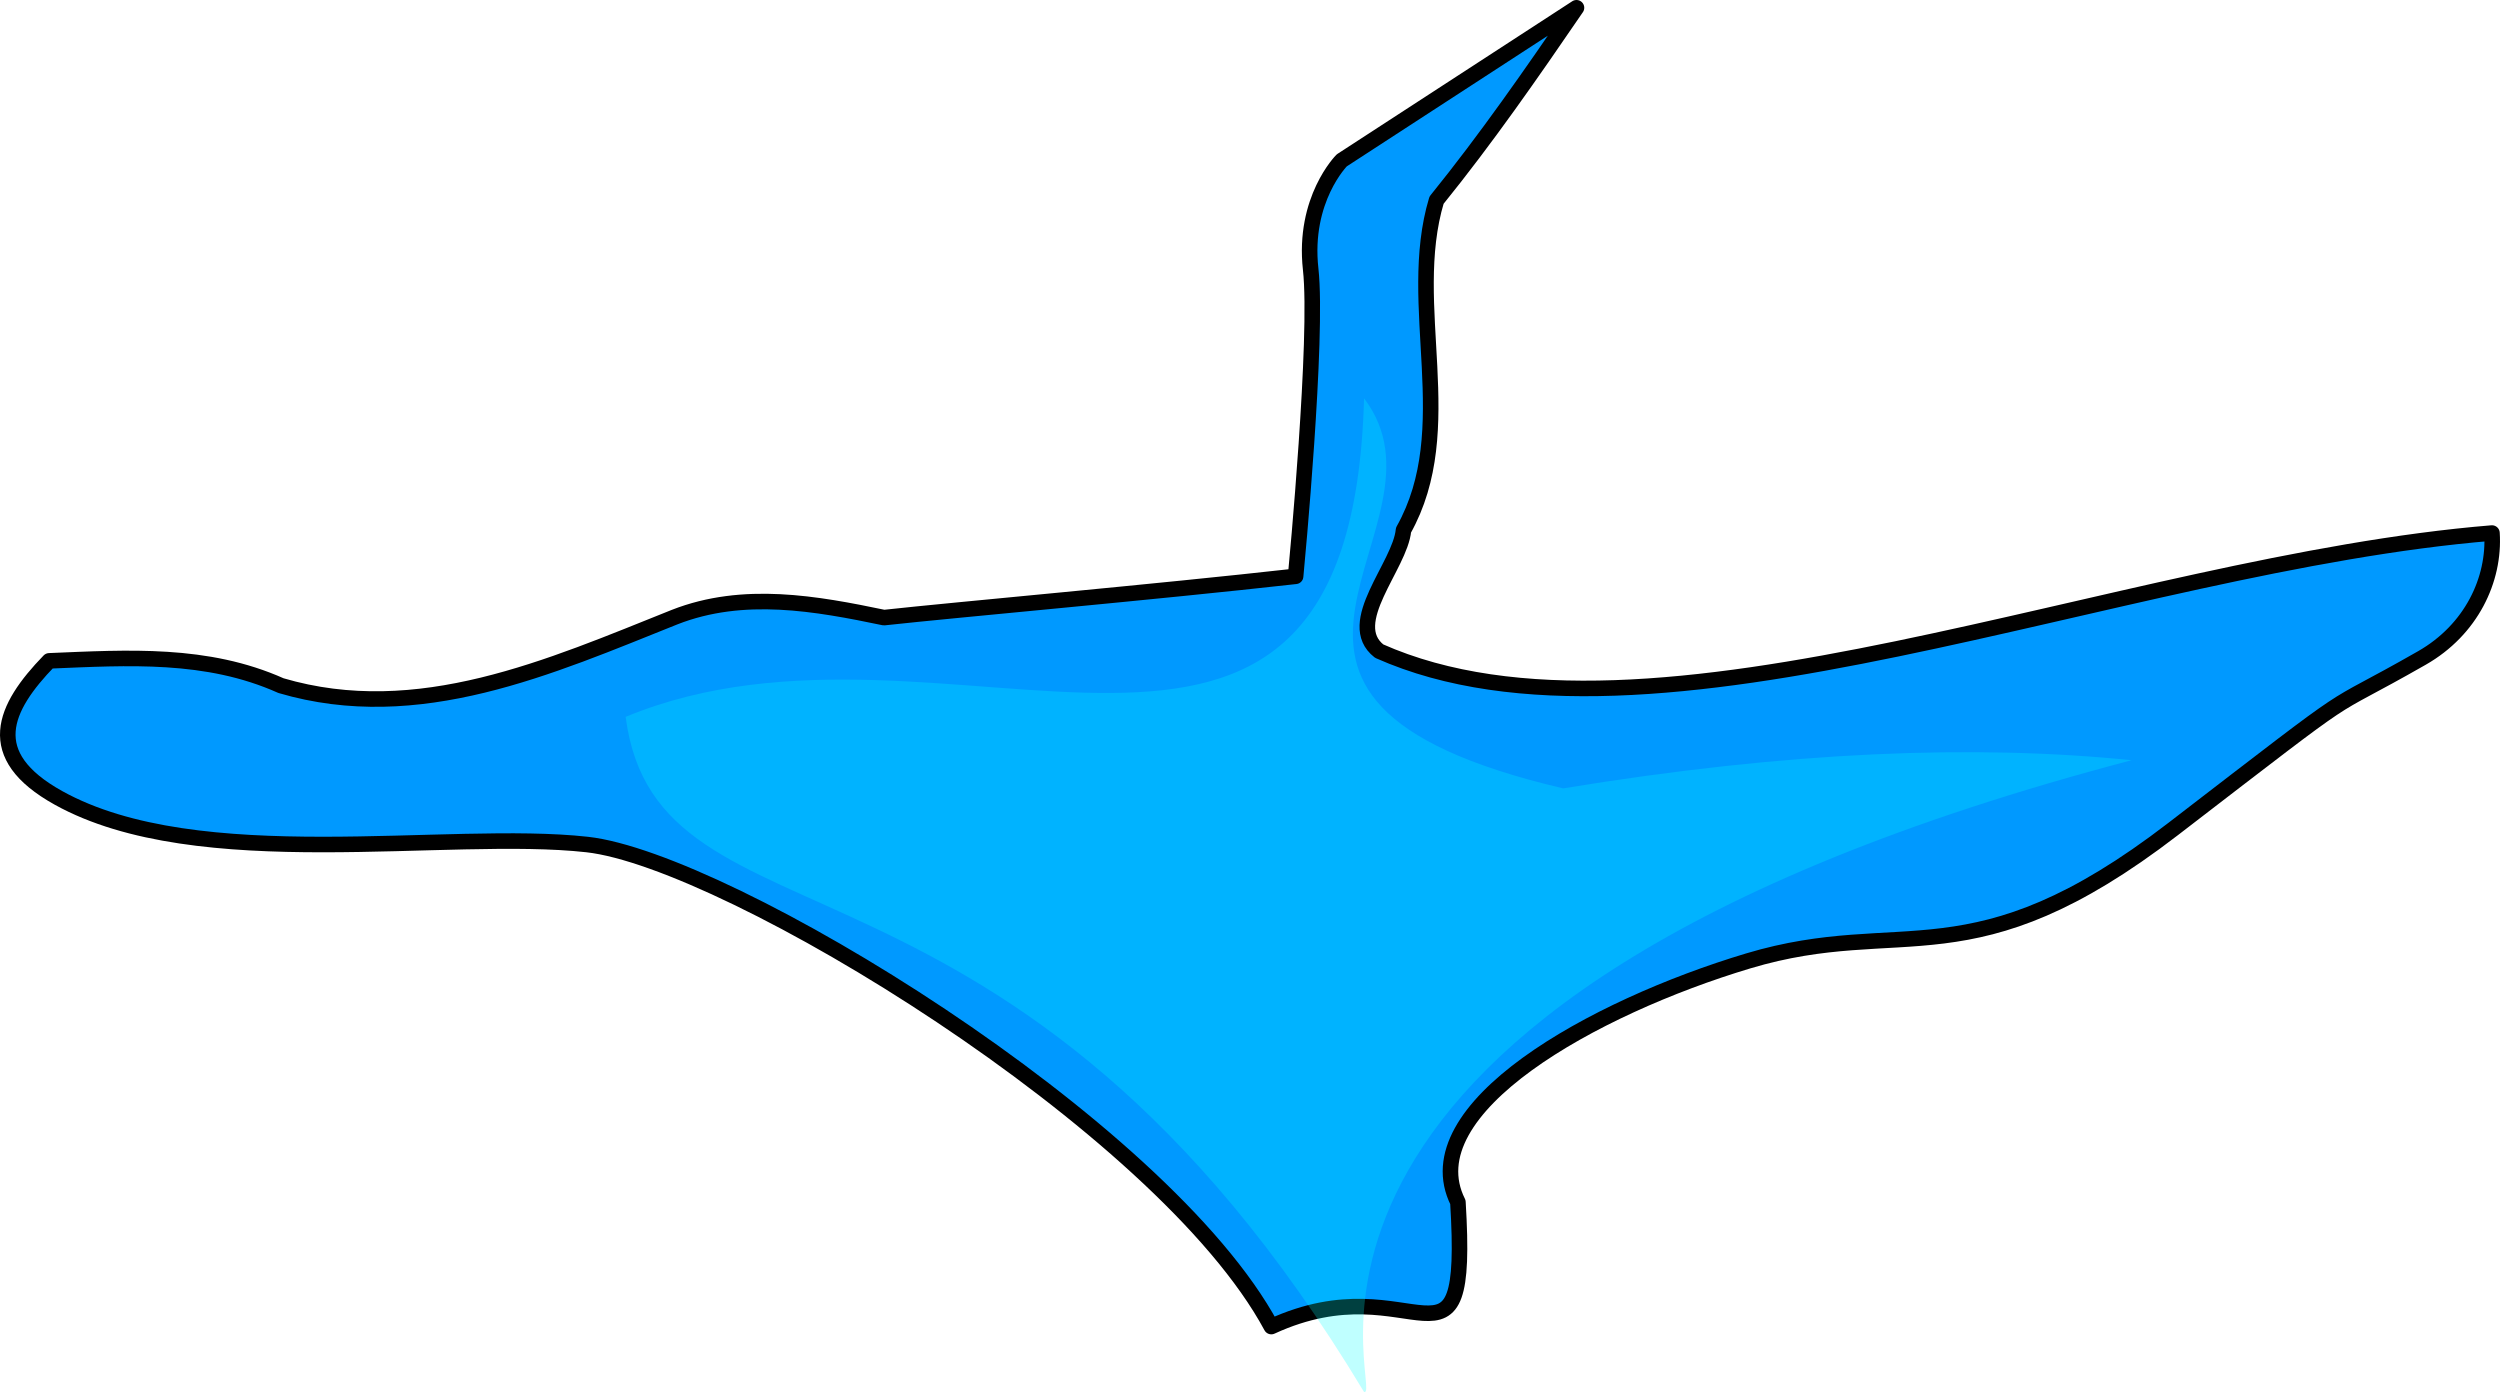
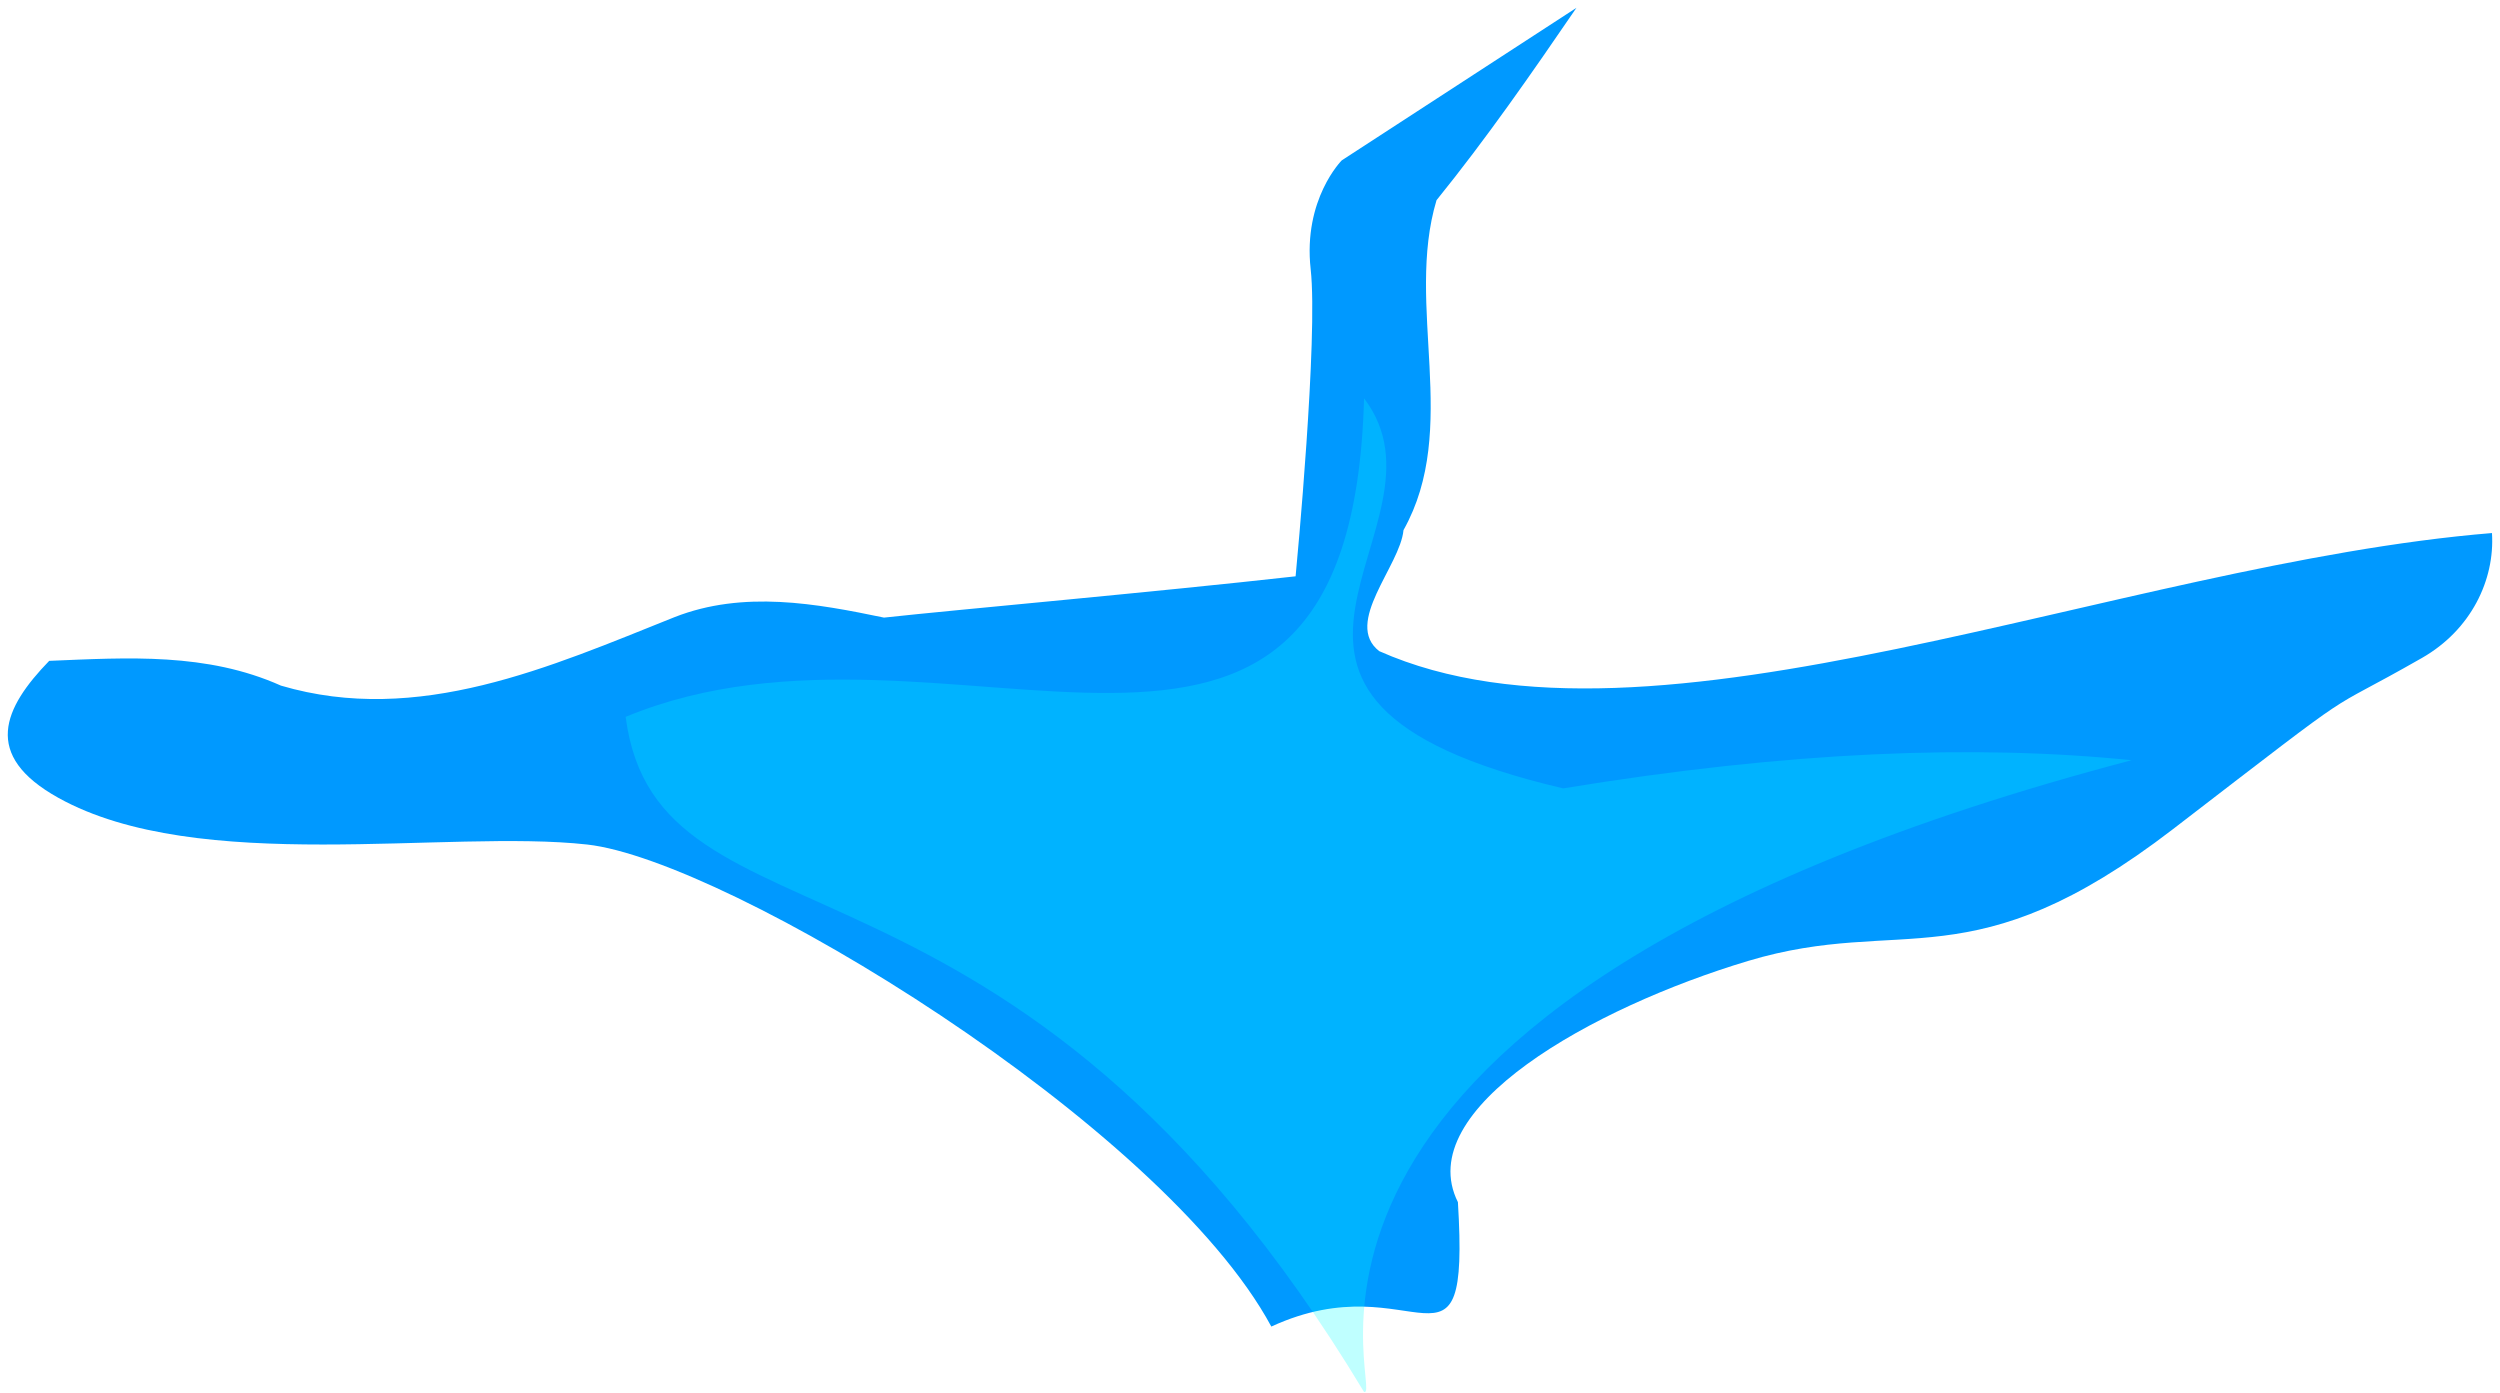
<svg xmlns="http://www.w3.org/2000/svg" width="160.775" height="89.526" id="svg4920" version="1.1">
  <defs id="defs4922" />
  <g id="layer1" transform="translate(-85.3269,-576.1708)">
    <g style="display:inline;enable-background:new" id="RESERVOIR5" transform="translate(-49.99569,669.2941)">
-       <path id="path7439-9" d="m 236.706,-92.623 -15.094,9.812 c -1e-5,1e-5 -2.5,2.5 -2,7 0.487,4.386 -0.897,18.999 -0.969,19.75 -9.05,1.015 -21.827,2.147 -26.469,2.656 -4.346,-0.904 -9.035,-1.77 -13.469,-0.031 -7.989,3.192 -16.49,7.008 -25.312,4.406 -4.777,-2.135 -9.824,-1.804 -14.906,-1.594 -2.928,3.021 -4.354,6.064 0.594,8.812 9,5 25,2 34,3 9,1 37,18 44,31 9.309,-4.292 12.77,4.653 12,-8 -3,-6 8.668,-12.515 18.668,-15.515 10,-3 14.332,1.515 27.332,-8.485 13,-10 9,-7 16,-11 3.161,-1.806 4.693,-5.028 4.5,-8.031 -24.098,1.973 -54.094,15.356 -71.562,7.594 -2.317,-1.809 1.353,-5.493 1.562,-7.781 3.676,-6.554 0.082,-14.417 2.125,-21.219 3.192,-3.944 6.106,-8.143 9,-12.375 z" style="fill:#0099ff;fill-opacity:1;fill-rule:evenodd;stroke:#000000;stroke-width:1;stroke-linecap:round;stroke-linejoin:round;stroke-miterlimit:4;stroke-opacity:1;stroke-dasharray:none;display:inline;enable-background:new" />
+       <path id="path7439-9" d="m 236.706,-92.623 -15.094,9.812 c -1e-5,1e-5 -2.5,2.5 -2,7 0.487,4.386 -0.897,18.999 -0.969,19.75 -9.05,1.015 -21.827,2.147 -26.469,2.656 -4.346,-0.904 -9.035,-1.77 -13.469,-0.031 -7.989,3.192 -16.49,7.008 -25.312,4.406 -4.777,-2.135 -9.824,-1.804 -14.906,-1.594 -2.928,3.021 -4.354,6.064 0.594,8.812 9,5 25,2 34,3 9,1 37,18 44,31 9.309,-4.292 12.77,4.653 12,-8 -3,-6 8.668,-12.515 18.668,-15.515 10,-3 14.332,1.515 27.332,-8.485 13,-10 9,-7 16,-11 3.161,-1.806 4.693,-5.028 4.5,-8.031 -24.098,1.973 -54.094,15.356 -71.562,7.594 -2.317,-1.809 1.353,-5.493 1.562,-7.781 3.676,-6.554 0.082,-14.417 2.125,-21.219 3.192,-3.944 6.106,-8.143 9,-12.375 z" style="fill:#0099ff;fill-opacity:1;fill-rule:evenodd;stroke:none;stroke-width:1;stroke-linecap:round;stroke-linejoin:round;stroke-miterlimit:4;stroke-opacity:1;stroke-dasharray:none;display:inline;enable-background:new" />
      <path id="path6945-0-64" d="m 175.557,-47.024 c 2.066,15.86 24.922,5.92 47.49,43.422 1.447,0.399 -10.294,-24.948 49.36,-40.631 -10.077,-1.031 -22.07,-0.574 -36.556,1.81 -24.991,-5.859 -6.419,-16.704 -12.806,-25.084 -0.874,31.842 -26.666,11.858 -47.487,20.483 z" style="opacity:0.25;fill:#00ffff;fill-opacity:1;fill-rule:evenodd;stroke:none;display:inline;enable-background:new" />
    </g>
  </g>
</svg>
